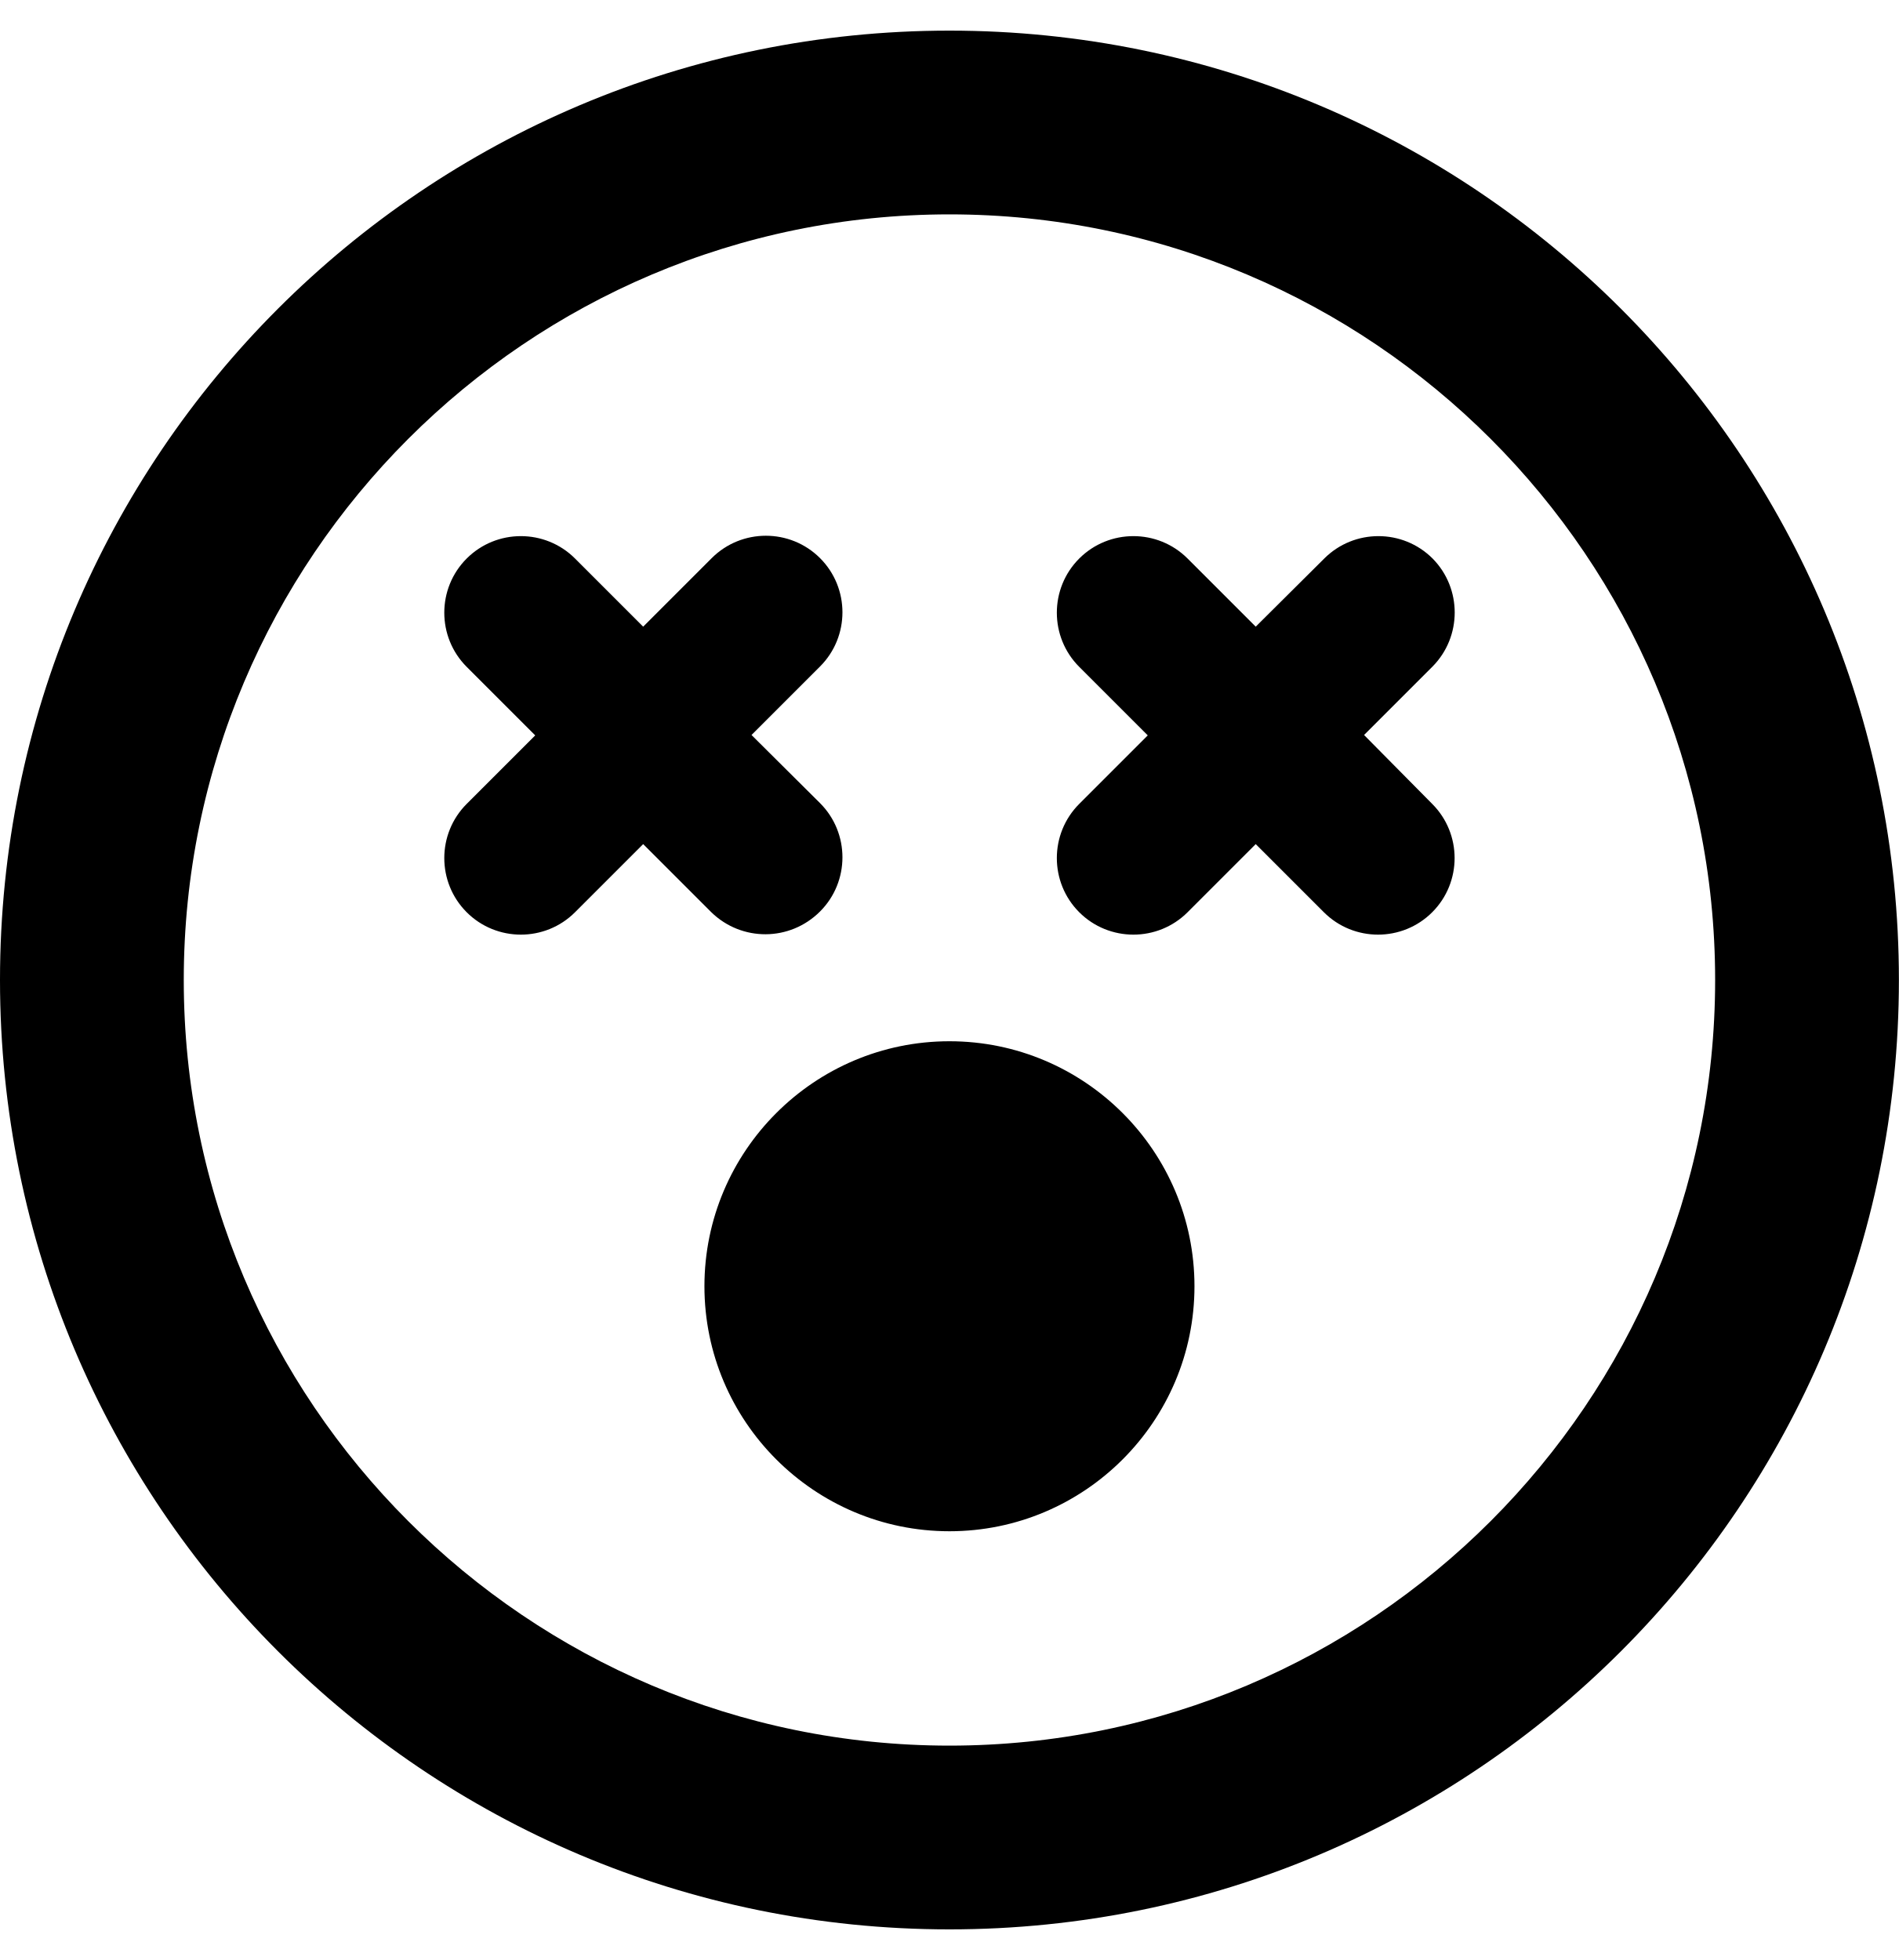
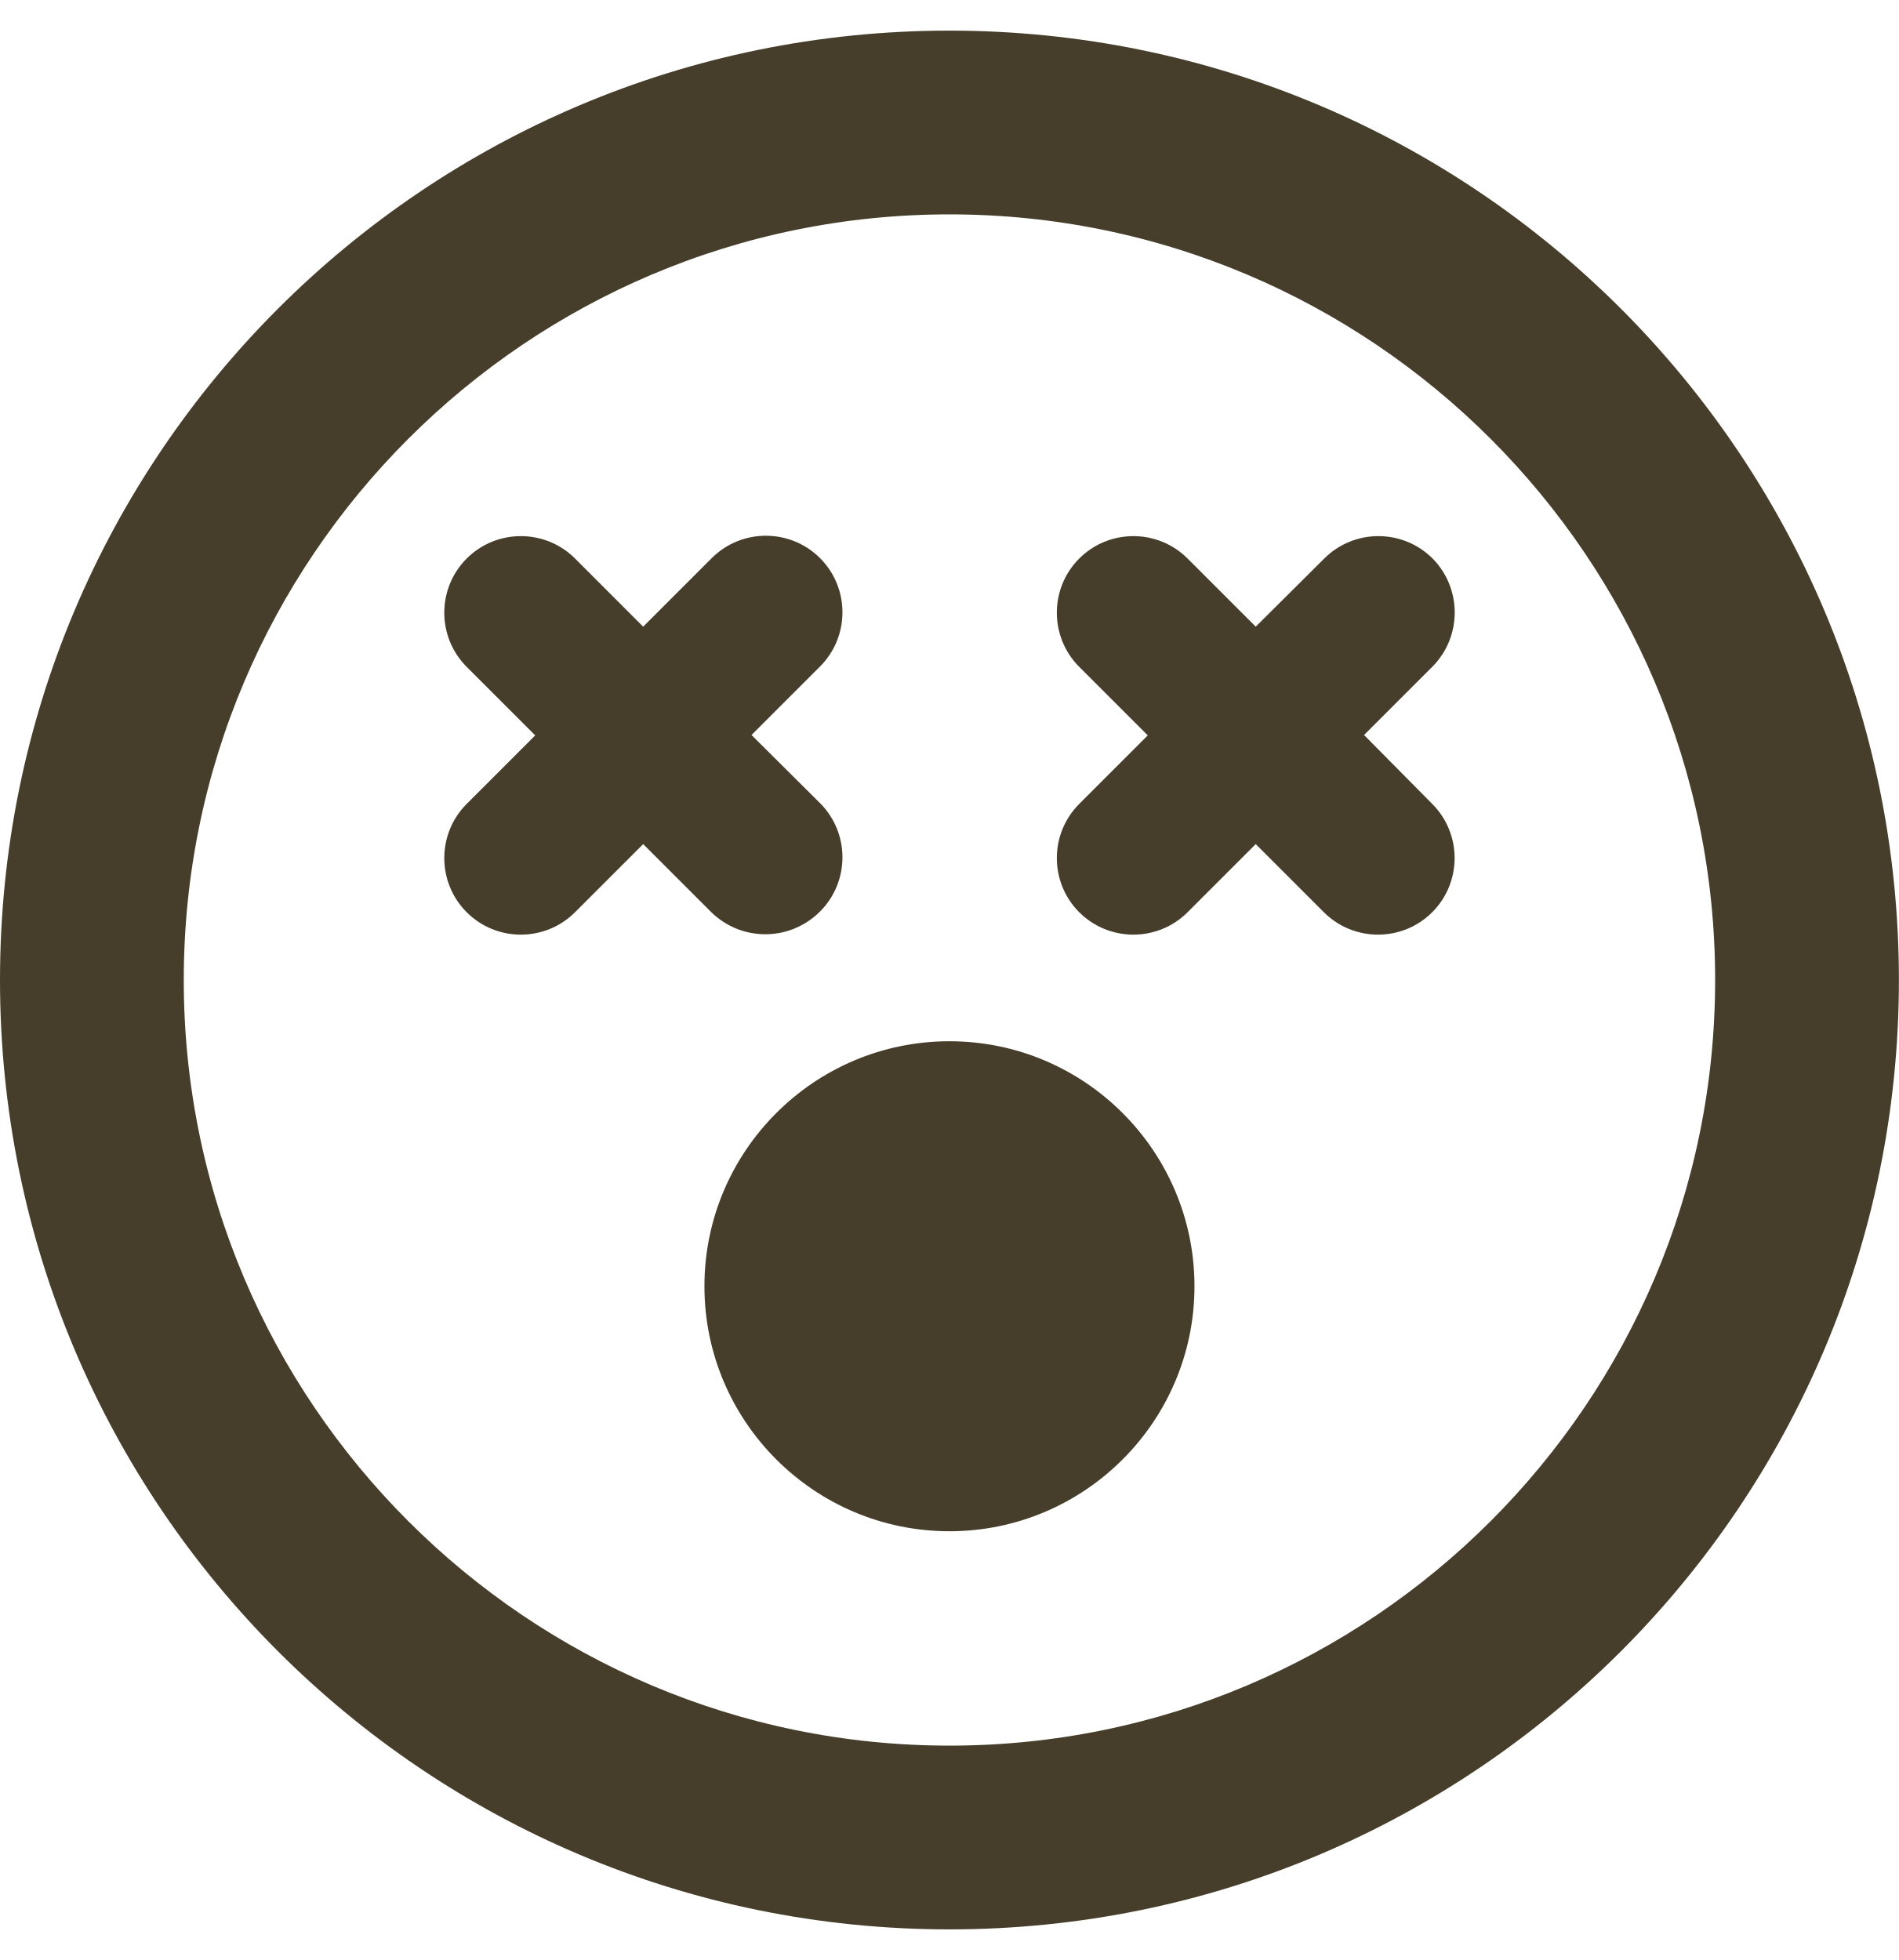
<svg xmlns="http://www.w3.org/2000/svg" aria-hidden="true" focusable="false" data-prefix="far" data-icon="dizzy" class="svg-inline--fa fa-dizzy fa-w-16" role="img" viewBox="0 0 496 512">
-   <path fill="currentColor" d="M248 8C111 8 0 119 0 256s111 248 248 248 248-111 248-248S385 8 248 8zm0 448c-110.3 0-200-89.7-200-200S137.7 56 248 56s200 89.7 200 200-89.7 200-200 200zm-33.8-217.9c7.8-7.8 7.8-20.5 0-28.3L196.3 192l17.9-17.9c7.8-7.8 7.8-20.5 0-28.3-7.8-7.8-20.5-7.8-28.3 0L168 163.7l-17.8-17.8c-7.8-7.8-20.5-7.8-28.3 0-7.8 7.8-7.8 20.5 0 28.3l17.9 17.9-17.9 17.9c-7.8 7.8-7.8 20.5 0 28.3 7.8 7.8 20.5 7.8 28.3 0l17.8-17.8 17.8 17.8c7.9 7.7 20.5 7.7 28.4-.2zm160-92.2c-7.8-7.8-20.5-7.8-28.3 0L328 163.7l-17.8-17.8c-7.8-7.8-20.5-7.8-28.3 0-7.8 7.8-7.8 20.5 0 28.3l17.9 17.9-17.9 17.9c-7.8 7.8-7.8 20.5 0 28.3 7.8 7.8 20.5 7.8 28.3 0l17.8-17.8 17.8 17.8c7.8 7.8 20.5 7.8 28.3 0 7.8-7.8 7.8-20.5 0-28.3l-17.8-18 17.9-17.9c7.7-7.8 7.7-20.4 0-28.2zM248 272c-35.3 0-64 28.7-64 64s28.7 64 64 64 64-28.7 64-64-28.7-64-64-64z" />
+   <path fill="#463e2a" d="M248 8C111 8 0 119 0 256s111 248 248 248 248-111 248-248S385 8 248 8zm0 448c-110.3 0-200-89.7-200-200S137.7 56 248 56s200 89.7 200 200-89.7 200-200 200zm-33.8-217.9c7.8-7.8 7.8-20.5 0-28.3L196.3 192l17.9-17.9c7.8-7.8 7.8-20.5 0-28.3-7.8-7.8-20.5-7.8-28.3 0L168 163.7l-17.8-17.8c-7.8-7.8-20.5-7.8-28.3 0-7.8 7.8-7.8 20.5 0 28.3l17.9 17.9-17.9 17.9c-7.8 7.8-7.8 20.5 0 28.3 7.8 7.8 20.5 7.8 28.3 0l17.8-17.8 17.8 17.8c7.9 7.7 20.5 7.7 28.4-.2zm160-92.2c-7.8-7.8-20.5-7.8-28.3 0L328 163.7l-17.8-17.8c-7.8-7.8-20.5-7.8-28.3 0-7.8 7.8-7.8 20.5 0 28.3l17.9 17.9-17.9 17.9c-7.8 7.8-7.8 20.5 0 28.3 7.8 7.8 20.5 7.8 28.3 0l17.8-17.8 17.8 17.8c7.8 7.8 20.5 7.8 28.3 0 7.8-7.8 7.8-20.5 0-28.3l-17.8-18 17.9-17.9c7.7-7.8 7.7-20.4 0-28.2zM248 272c-35.3 0-64 28.7-64 64s28.7 64 64 64 64-28.7 64-64-28.7-64-64-64z" />
</svg>
